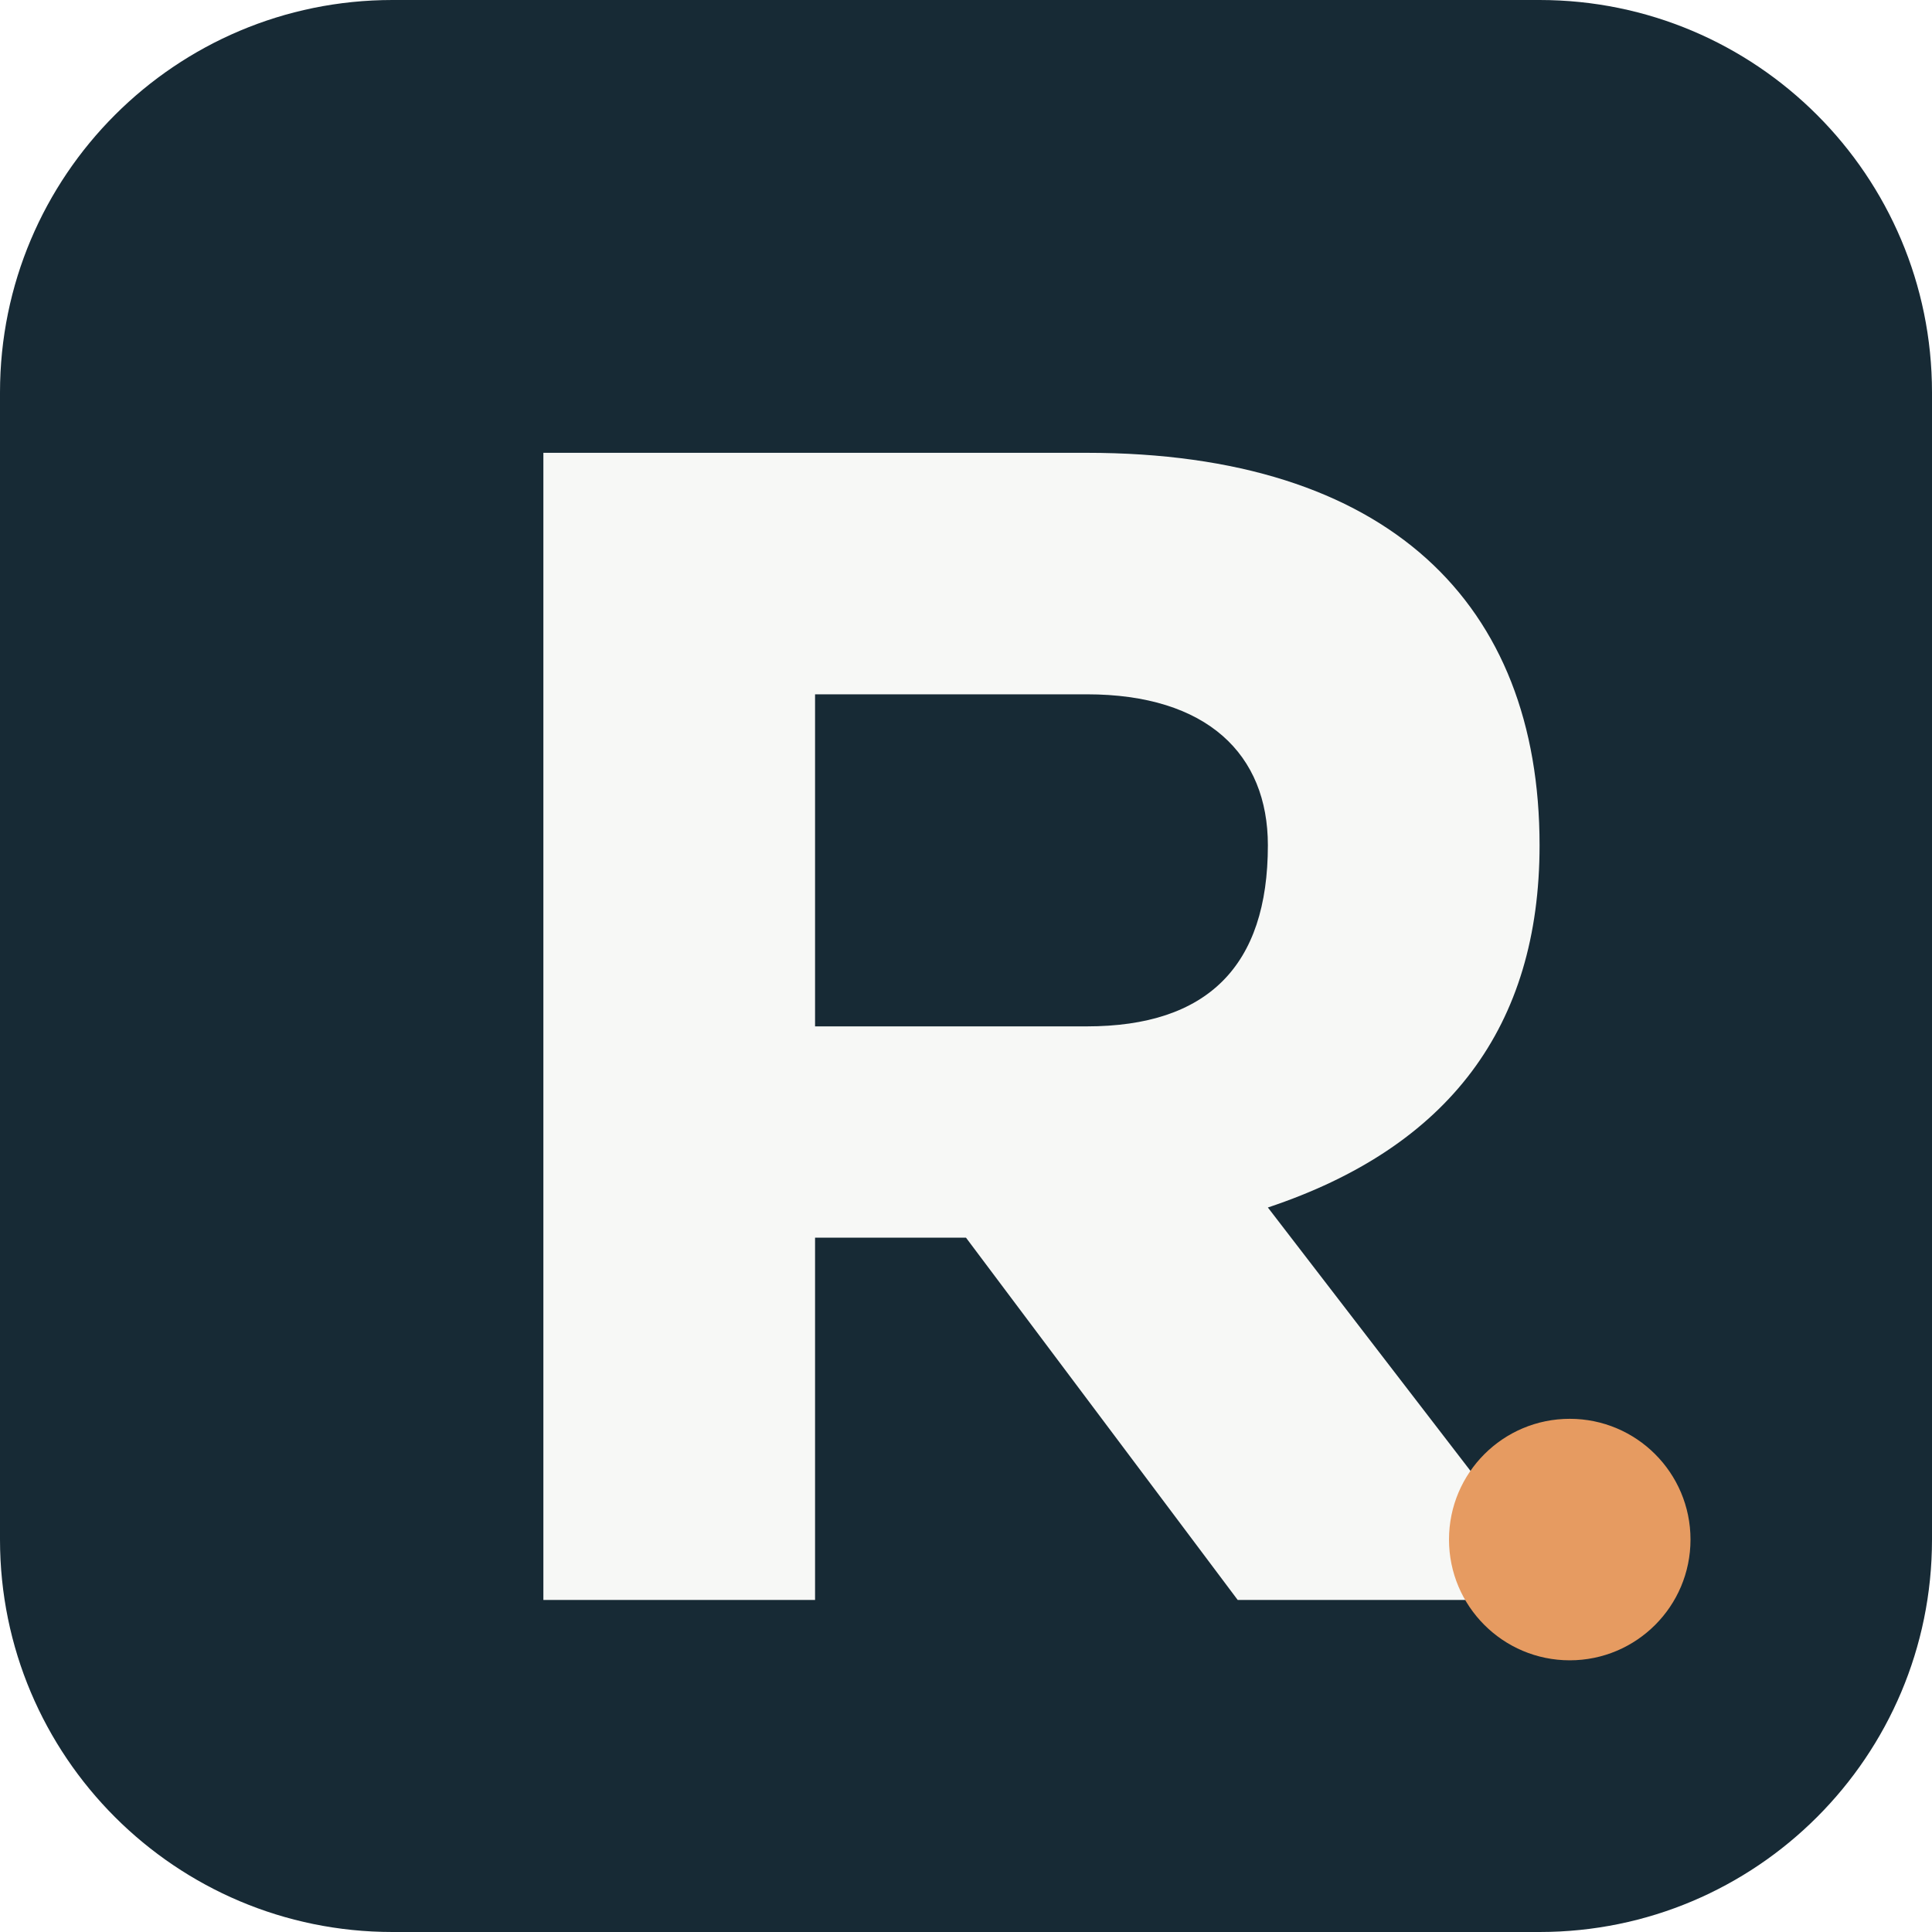
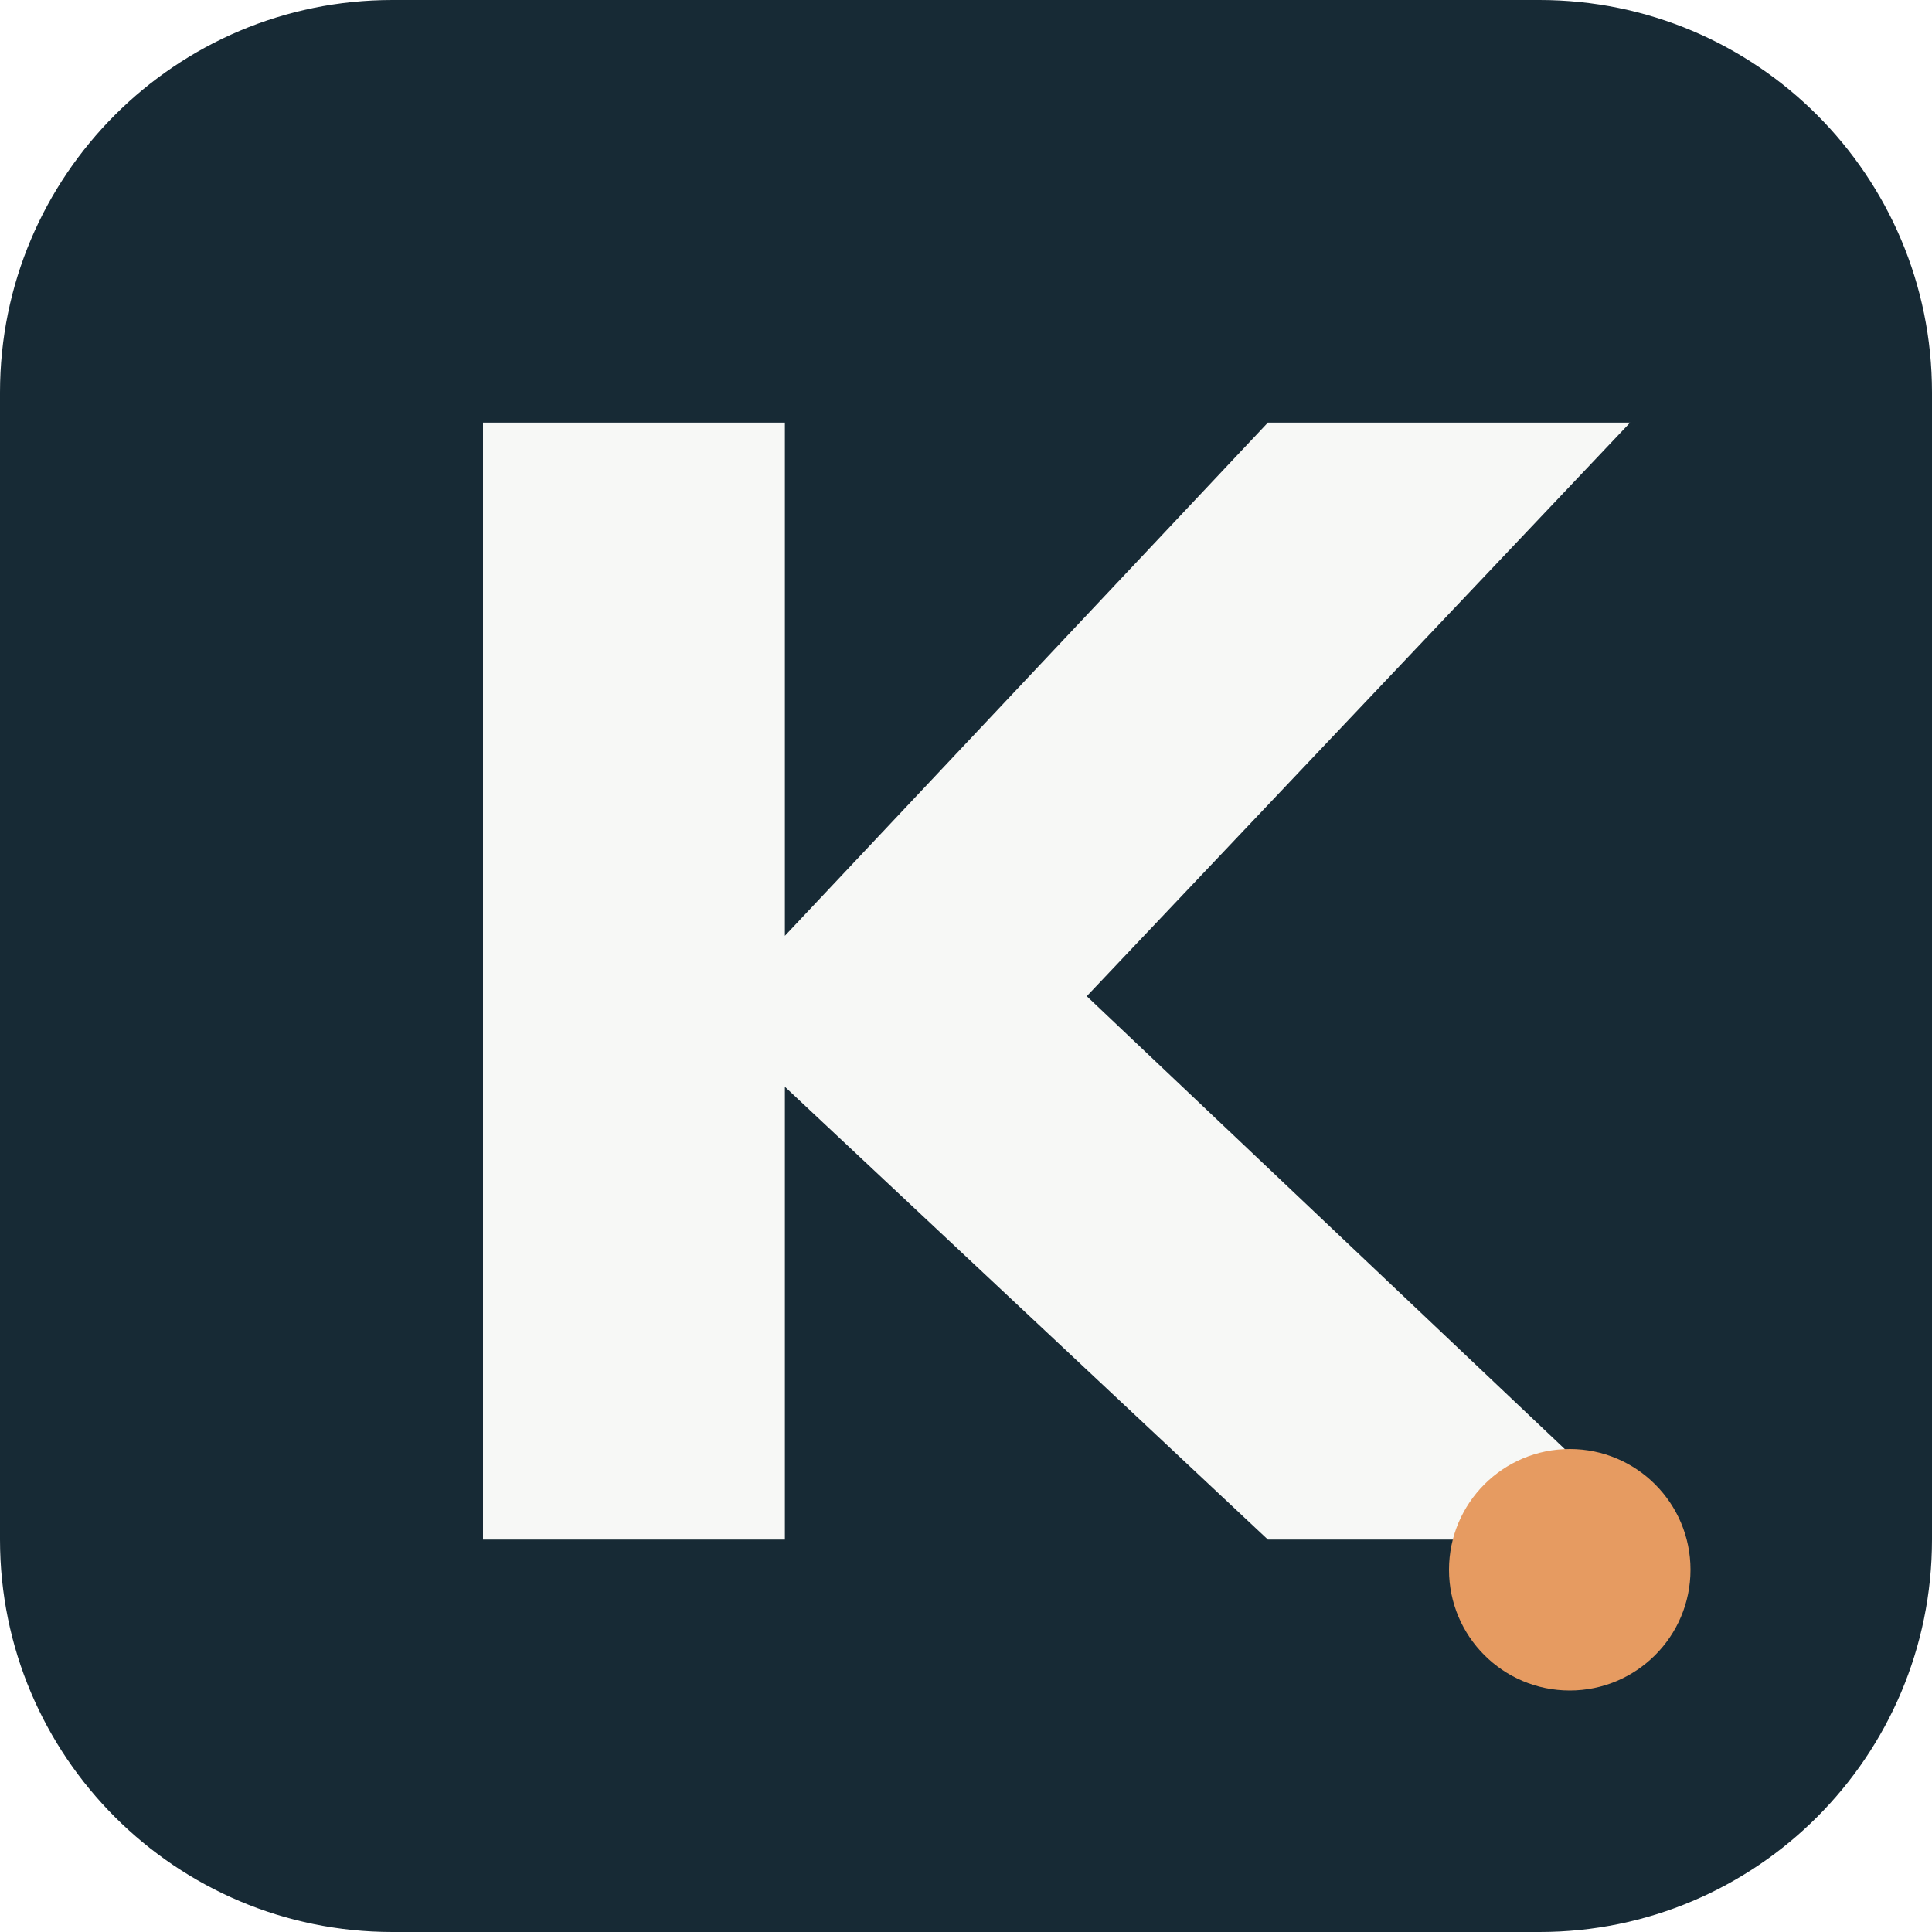
<svg xmlns="http://www.w3.org/2000/svg" viewBox="0 0 64 64">
  <rect width="64" height="64" rx="13" fill="#172a35" />
-   <path d="M18 15h18c10 0 15 5 15 13 0 6-3 10-9 12l10 13H41L32 41h-5v12h-9V15zm9 8v11h9c4 0 6-2 6-6 0-3-2-5-6-5h-9z" fill="#f7f8f6" />
-   <circle cx="52" cy="51" r="4" fill="#e69b61" />
+   <path d="M16 14h10v17l16-17h12L36 33l19 18H42L26 36v15H16V14z" fill="#f7f8f6" />
+   <circle cx="52" cy="52" r="4" fill="#e69b61" />
</svg>
